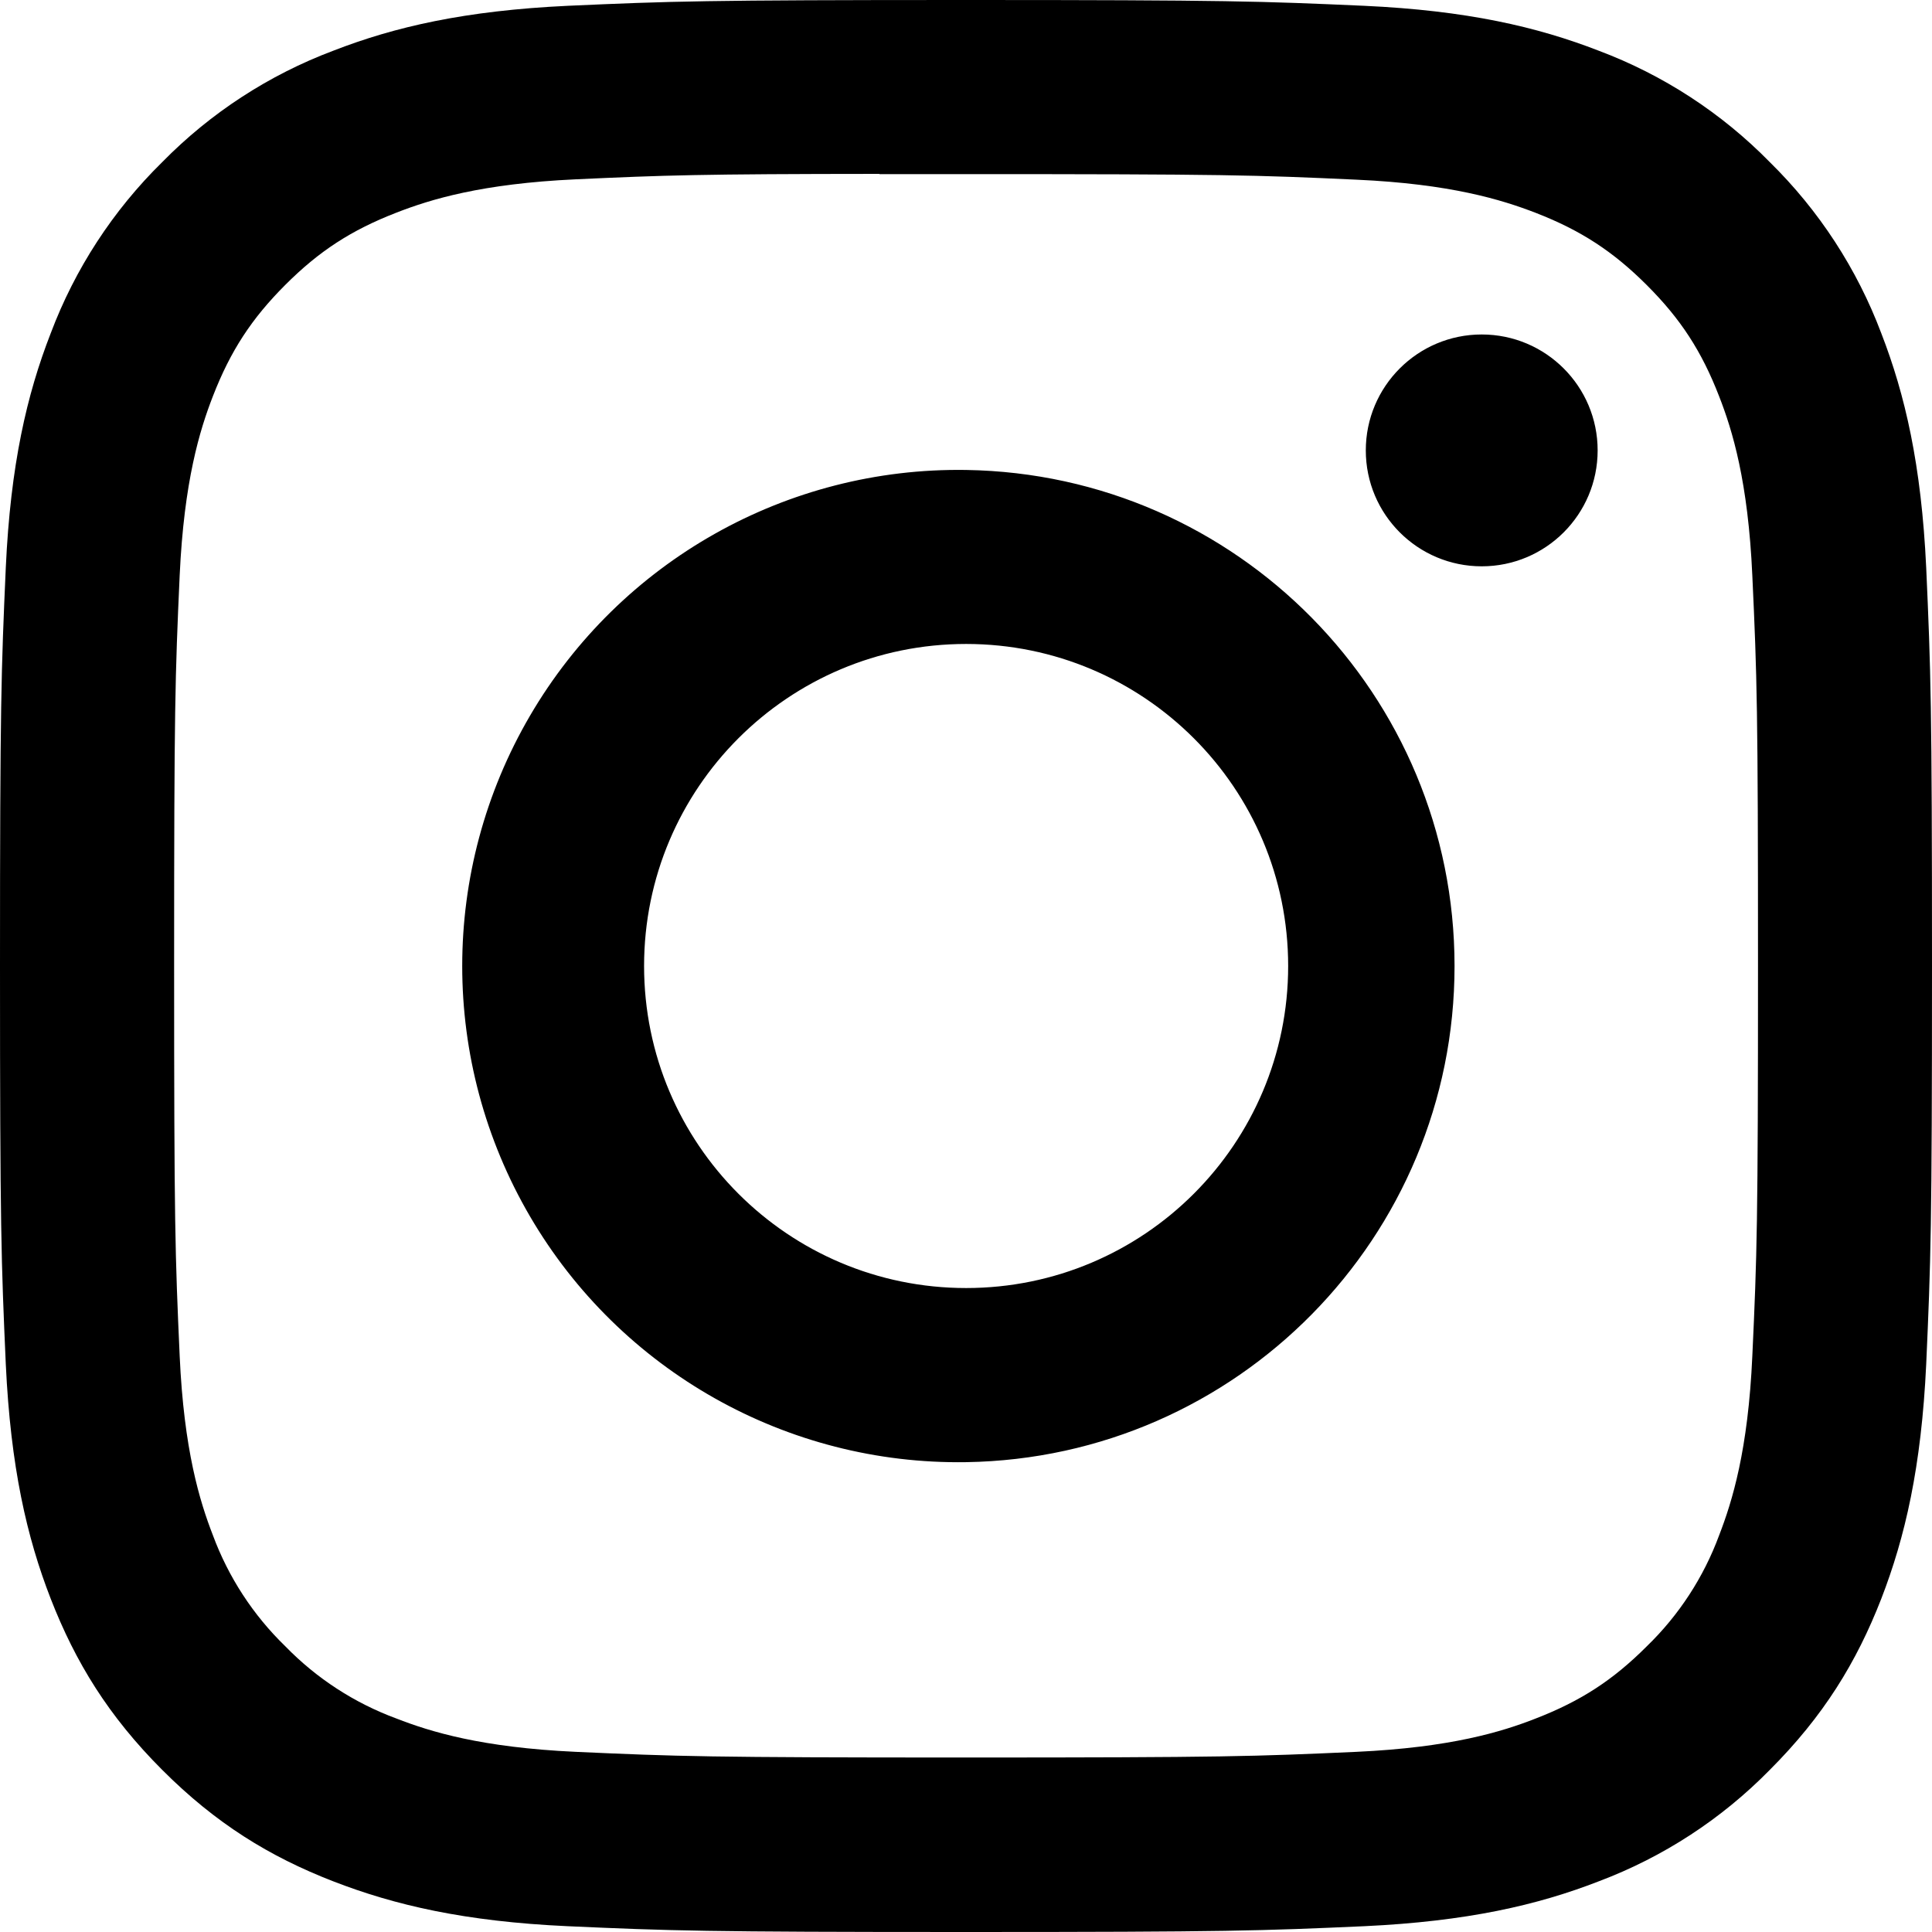
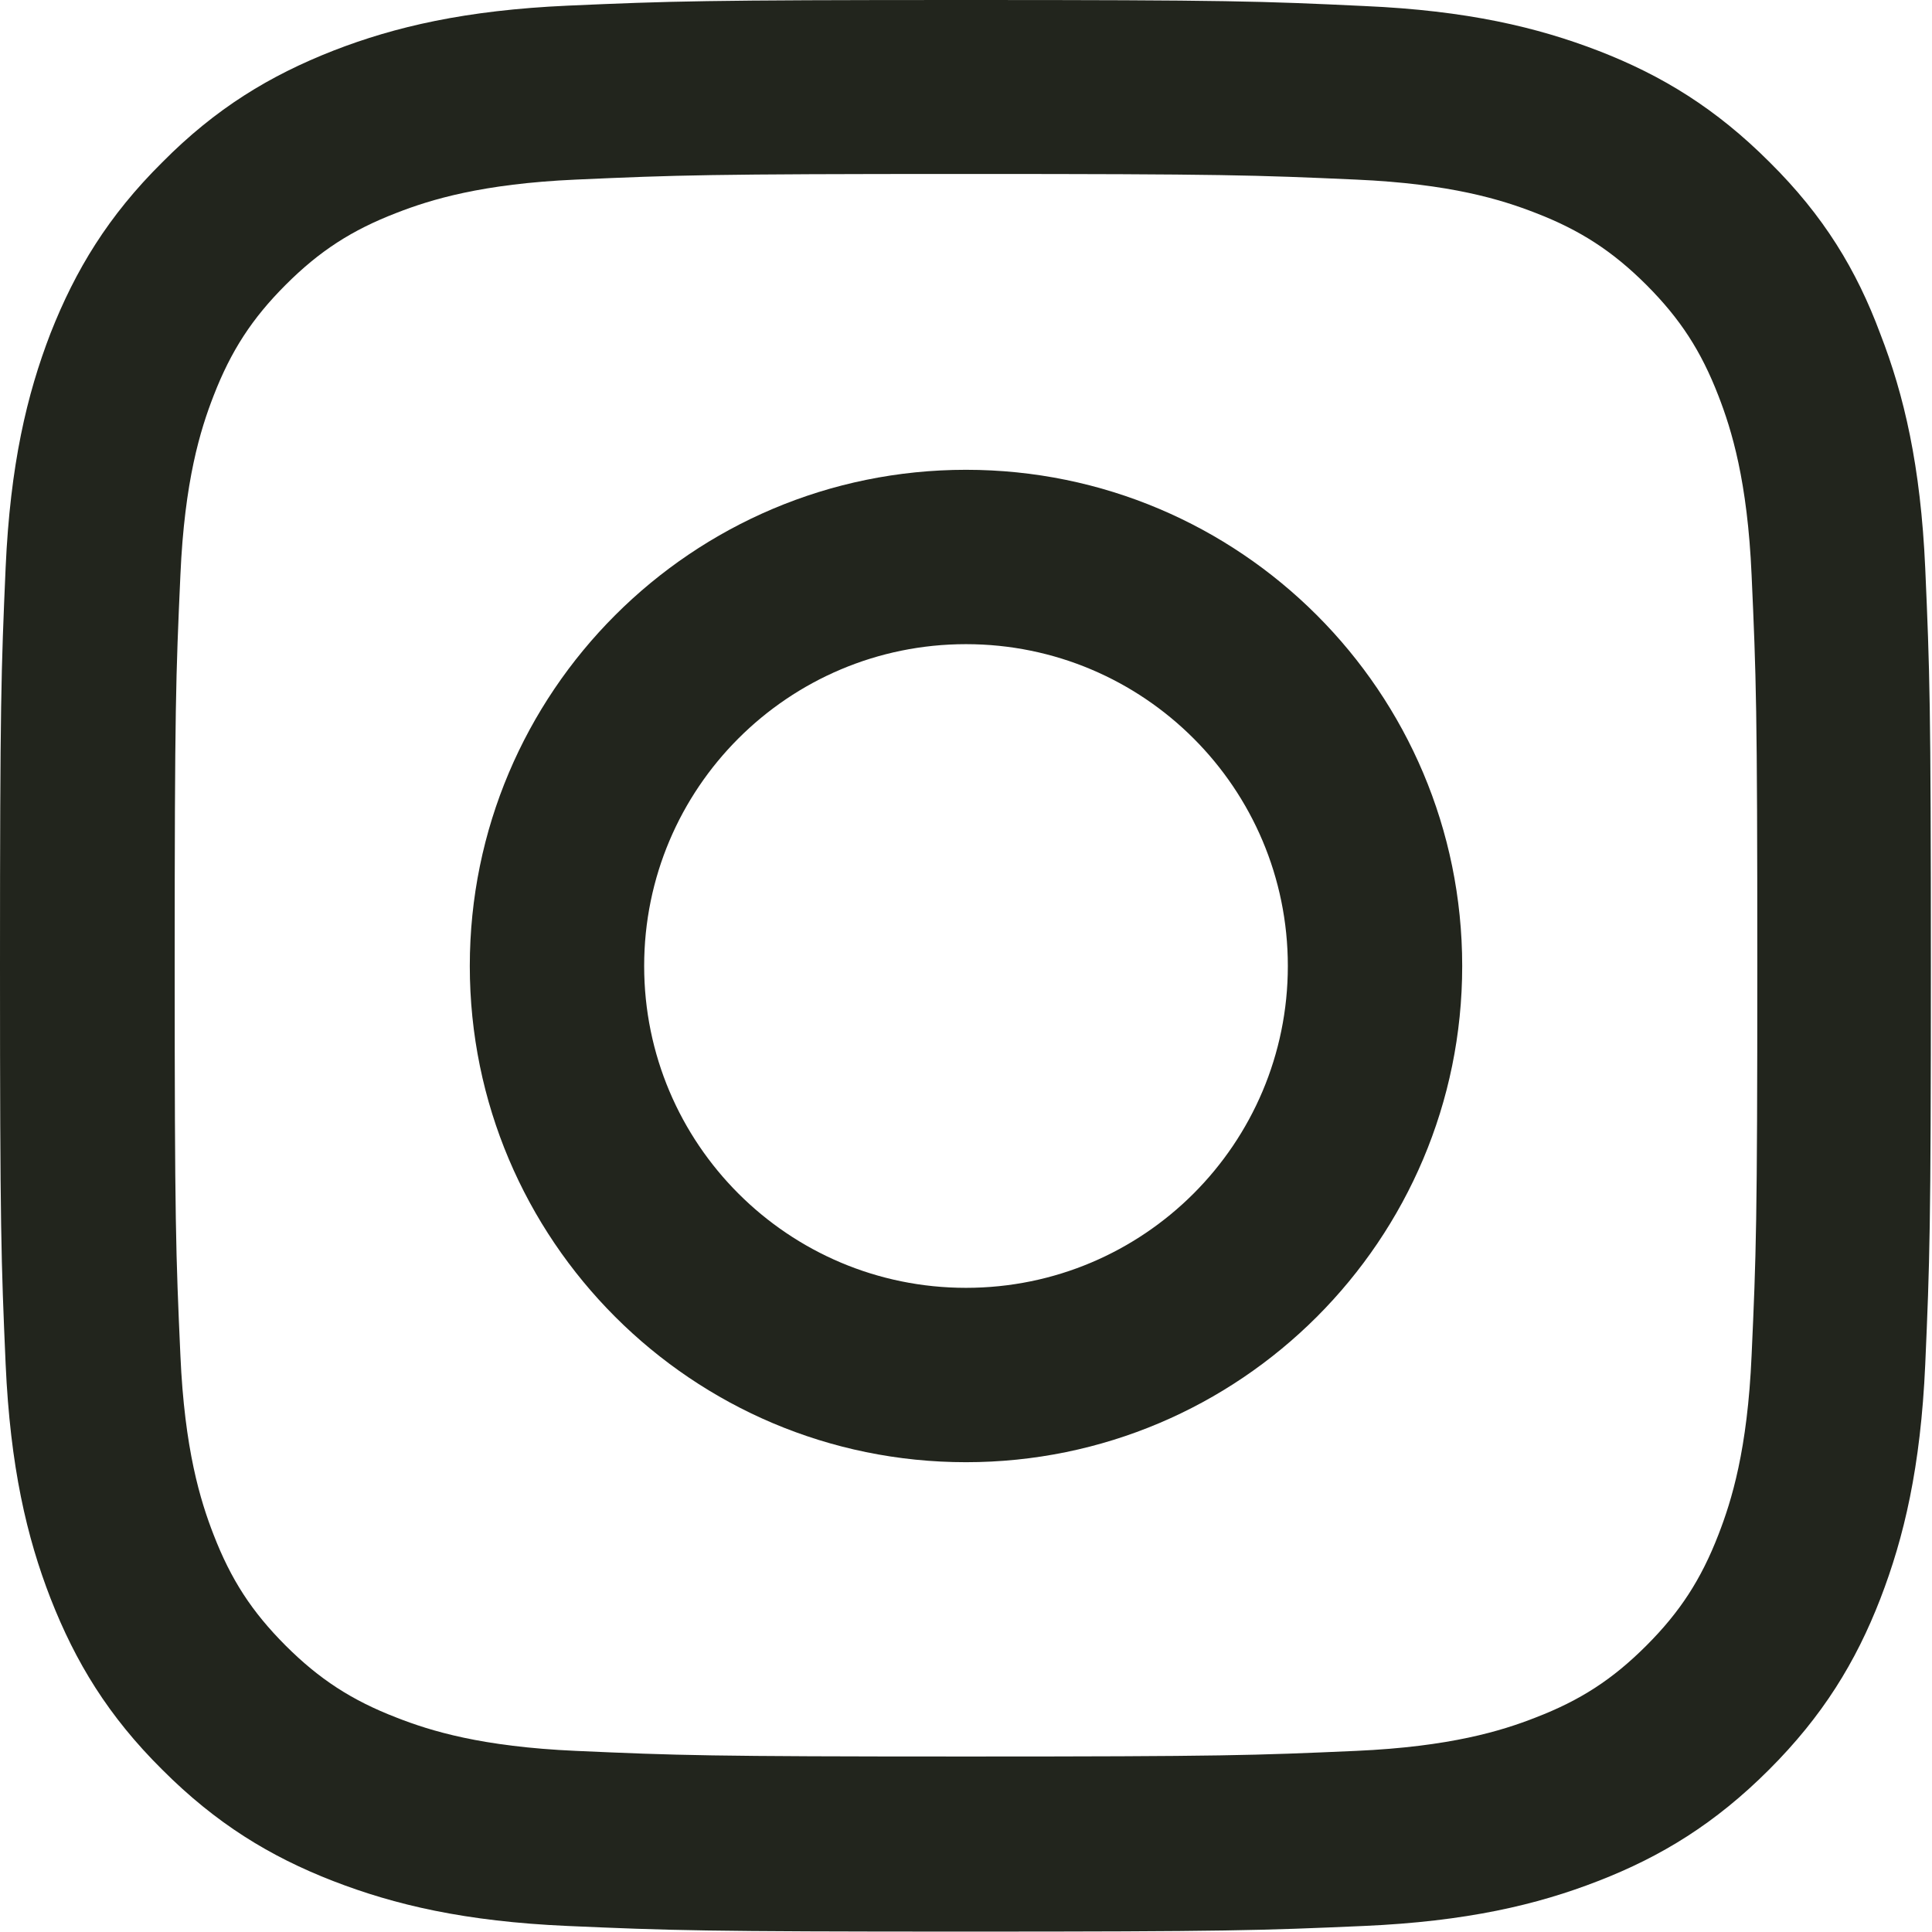
- <svg xmlns="http://www.w3.org/2000/svg" width="16" height="16" fill="currentColor" class="bi bi-instagram" viewBox="0 0 16 16">
-   <path d="M8 0C5.829 0 5.556.01 4.703.048 3.85.088 3.269.222 2.76.42a3.917 3.917 0 0 0-1.417.923A3.927 3.927 0 0 0 .42 2.76C.222 3.268.087 3.85.048 4.7.01 5.555 0 5.827 0 8.001c0 2.172.01 2.444.048 3.297.04.852.174 1.433.372 1.942.205.526.478.972.923 1.417.444.445.89.719 1.416.923.51.198 1.09.333 1.942.372C5.555 15.99 5.827 16 8 16s2.444-.01 3.298-.048c.851-.04 1.434-.174 1.943-.372a3.916 3.916 0 0 0 1.416-.923c.445-.445.718-.891.923-1.417.197-.509.332-1.09.372-1.942C15.99 10.445 16 10.173 16 8s-.01-2.445-.048-3.299c-.04-.851-.175-1.433-.372-1.941a3.926 3.926 0 0 0-.923-1.417A3.911 3.911 0 0 0 13.24.42c-.51-.198-1.092-.333-1.943-.372C10.443.01 10.172 0 7.998 0h.003zm-.717 1.442h.718c2.136 0 2.389.007 3.232.046.78.035 1.204.166 1.486.275.373.145.64.319.92.599.28.28.453.546.598.92.11.281.24.705.275 1.485.039.843.047 1.096.047 3.231s-.008 2.389-.047 3.232c-.035.78-.166 1.203-.275 1.485a2.47 2.47 0 0 1-.599.919c-.28.28-.546.453-.92.598-.28.11-.704.24-1.485.276-.843.038-1.096.047-3.232.047s-2.39-.009-3.233-.047c-.78-.036-1.203-.166-1.485-.276a2.478 2.478 0 0 1-.92-.598 2.48 2.48 0 0 1-.6-.92c-.109-.281-.24-.705-.275-1.485-.038-.843-.046-1.096-.046-3.233 0-2.136.008-2.388.046-3.231.036-.78.166-1.204.276-1.486.145-.373.319-.64.599-.92.28-.28.546-.453.92-.598.282-.11.705-.24 1.485-.276.738-.034 1.024-.044 2.515-.045v.002zm4.988 1.328a.96.96 0 1 0 0 1.92.96.96 0 0 0 0-1.92zm-4.27 1.122a4.109 4.109 0 1 0 0 8.217 4.109 4.109 0 0 0 0-8.217zm0 1.441a2.667 2.667 0 1 1 0 5.334 2.667 2.667 0 0 1 0-5.334z" />
+ <svg xmlns="http://www.w3.org/2000/svg" width="24" height="24" viewBox="0 0 24 24" fill="none">
+   <path d="M12 2.161C15.206 2.161 15.586 2.175 16.847 2.231C18.019 2.283 18.652 2.48 19.073 2.644C19.631 2.859 20.034 3.122 20.452 3.539C20.873 3.961 21.131 4.359 21.347 4.917C21.511 5.339 21.708 5.977 21.759 7.144C21.816 8.409 21.83 8.789 21.83 11.991C21.83 15.197 21.816 15.577 21.759 16.837C21.708 18.009 21.511 18.642 21.347 19.064C21.131 19.622 20.869 20.025 20.452 20.442C20.03 20.864 19.631 21.122 19.073 21.337C18.652 21.502 18.014 21.698 16.847 21.75C15.581 21.806 15.202 21.82 12 21.82C8.794 21.82 8.414 21.806 7.153 21.75C5.981 21.698 5.348 21.502 4.927 21.337C4.369 21.122 3.966 20.859 3.548 20.442C3.127 20.02 2.869 19.622 2.653 19.064C2.489 18.642 2.292 18.005 2.241 16.837C2.184 15.572 2.17 15.192 2.17 11.991C2.17 8.784 2.184 8.405 2.241 7.144C2.292 5.972 2.489 5.339 2.653 4.917C2.869 4.359 3.131 3.956 3.548 3.539C3.97 3.117 4.369 2.859 4.927 2.644C5.348 2.48 5.986 2.283 7.153 2.231C8.414 2.175 8.794 2.161 12 2.161ZM12 0C8.742 0 8.334 0.014 7.055 0.07C5.78 0.127 4.903 0.333 4.144 0.628C3.352 0.938 2.681 1.345 2.016 2.016C1.345 2.681 0.938 3.352 0.628 4.139C0.333 4.903 0.127 5.775 0.07 7.05C0.014 8.334 0 8.742 0 12C0 15.258 0.014 15.666 0.07 16.945C0.127 18.22 0.333 19.097 0.628 19.856C0.938 20.648 1.345 21.319 2.016 21.984C2.681 22.65 3.352 23.062 4.139 23.367C4.903 23.663 5.775 23.869 7.05 23.925C8.33 23.981 8.738 23.995 11.995 23.995C15.253 23.995 15.661 23.981 16.941 23.925C18.216 23.869 19.092 23.663 19.852 23.367C20.639 23.062 21.309 22.65 21.975 21.984C22.641 21.319 23.053 20.648 23.358 19.861C23.653 19.097 23.859 18.225 23.916 16.95C23.972 15.67 23.986 15.262 23.986 12.005C23.986 8.747 23.972 8.339 23.916 7.059C23.859 5.784 23.653 4.908 23.358 4.148C23.062 3.352 22.655 2.681 21.984 2.016C21.319 1.35 20.648 0.938 19.861 0.633C19.097 0.338 18.225 0.131 16.95 0.075C15.666 0.014 15.258 0 12 0Z" fill="#22251D" />
+   <path d="M12 5.836C8.597 5.836 5.836 8.597 5.836 12C5.836 15.403 8.597 18.164 12 18.164C15.403 18.164 18.164 15.403 18.164 12C18.164 8.597 15.403 5.836 12 5.836ZM12 15.998C9.792 15.998 8.002 14.208 8.002 12C8.002 9.792 9.792 8.002 12 8.002C14.208 8.002 15.998 9.792 15.998 12C15.998 14.208 14.208 15.998 12 15.998Z" fill="#22251D" />
</svg>
